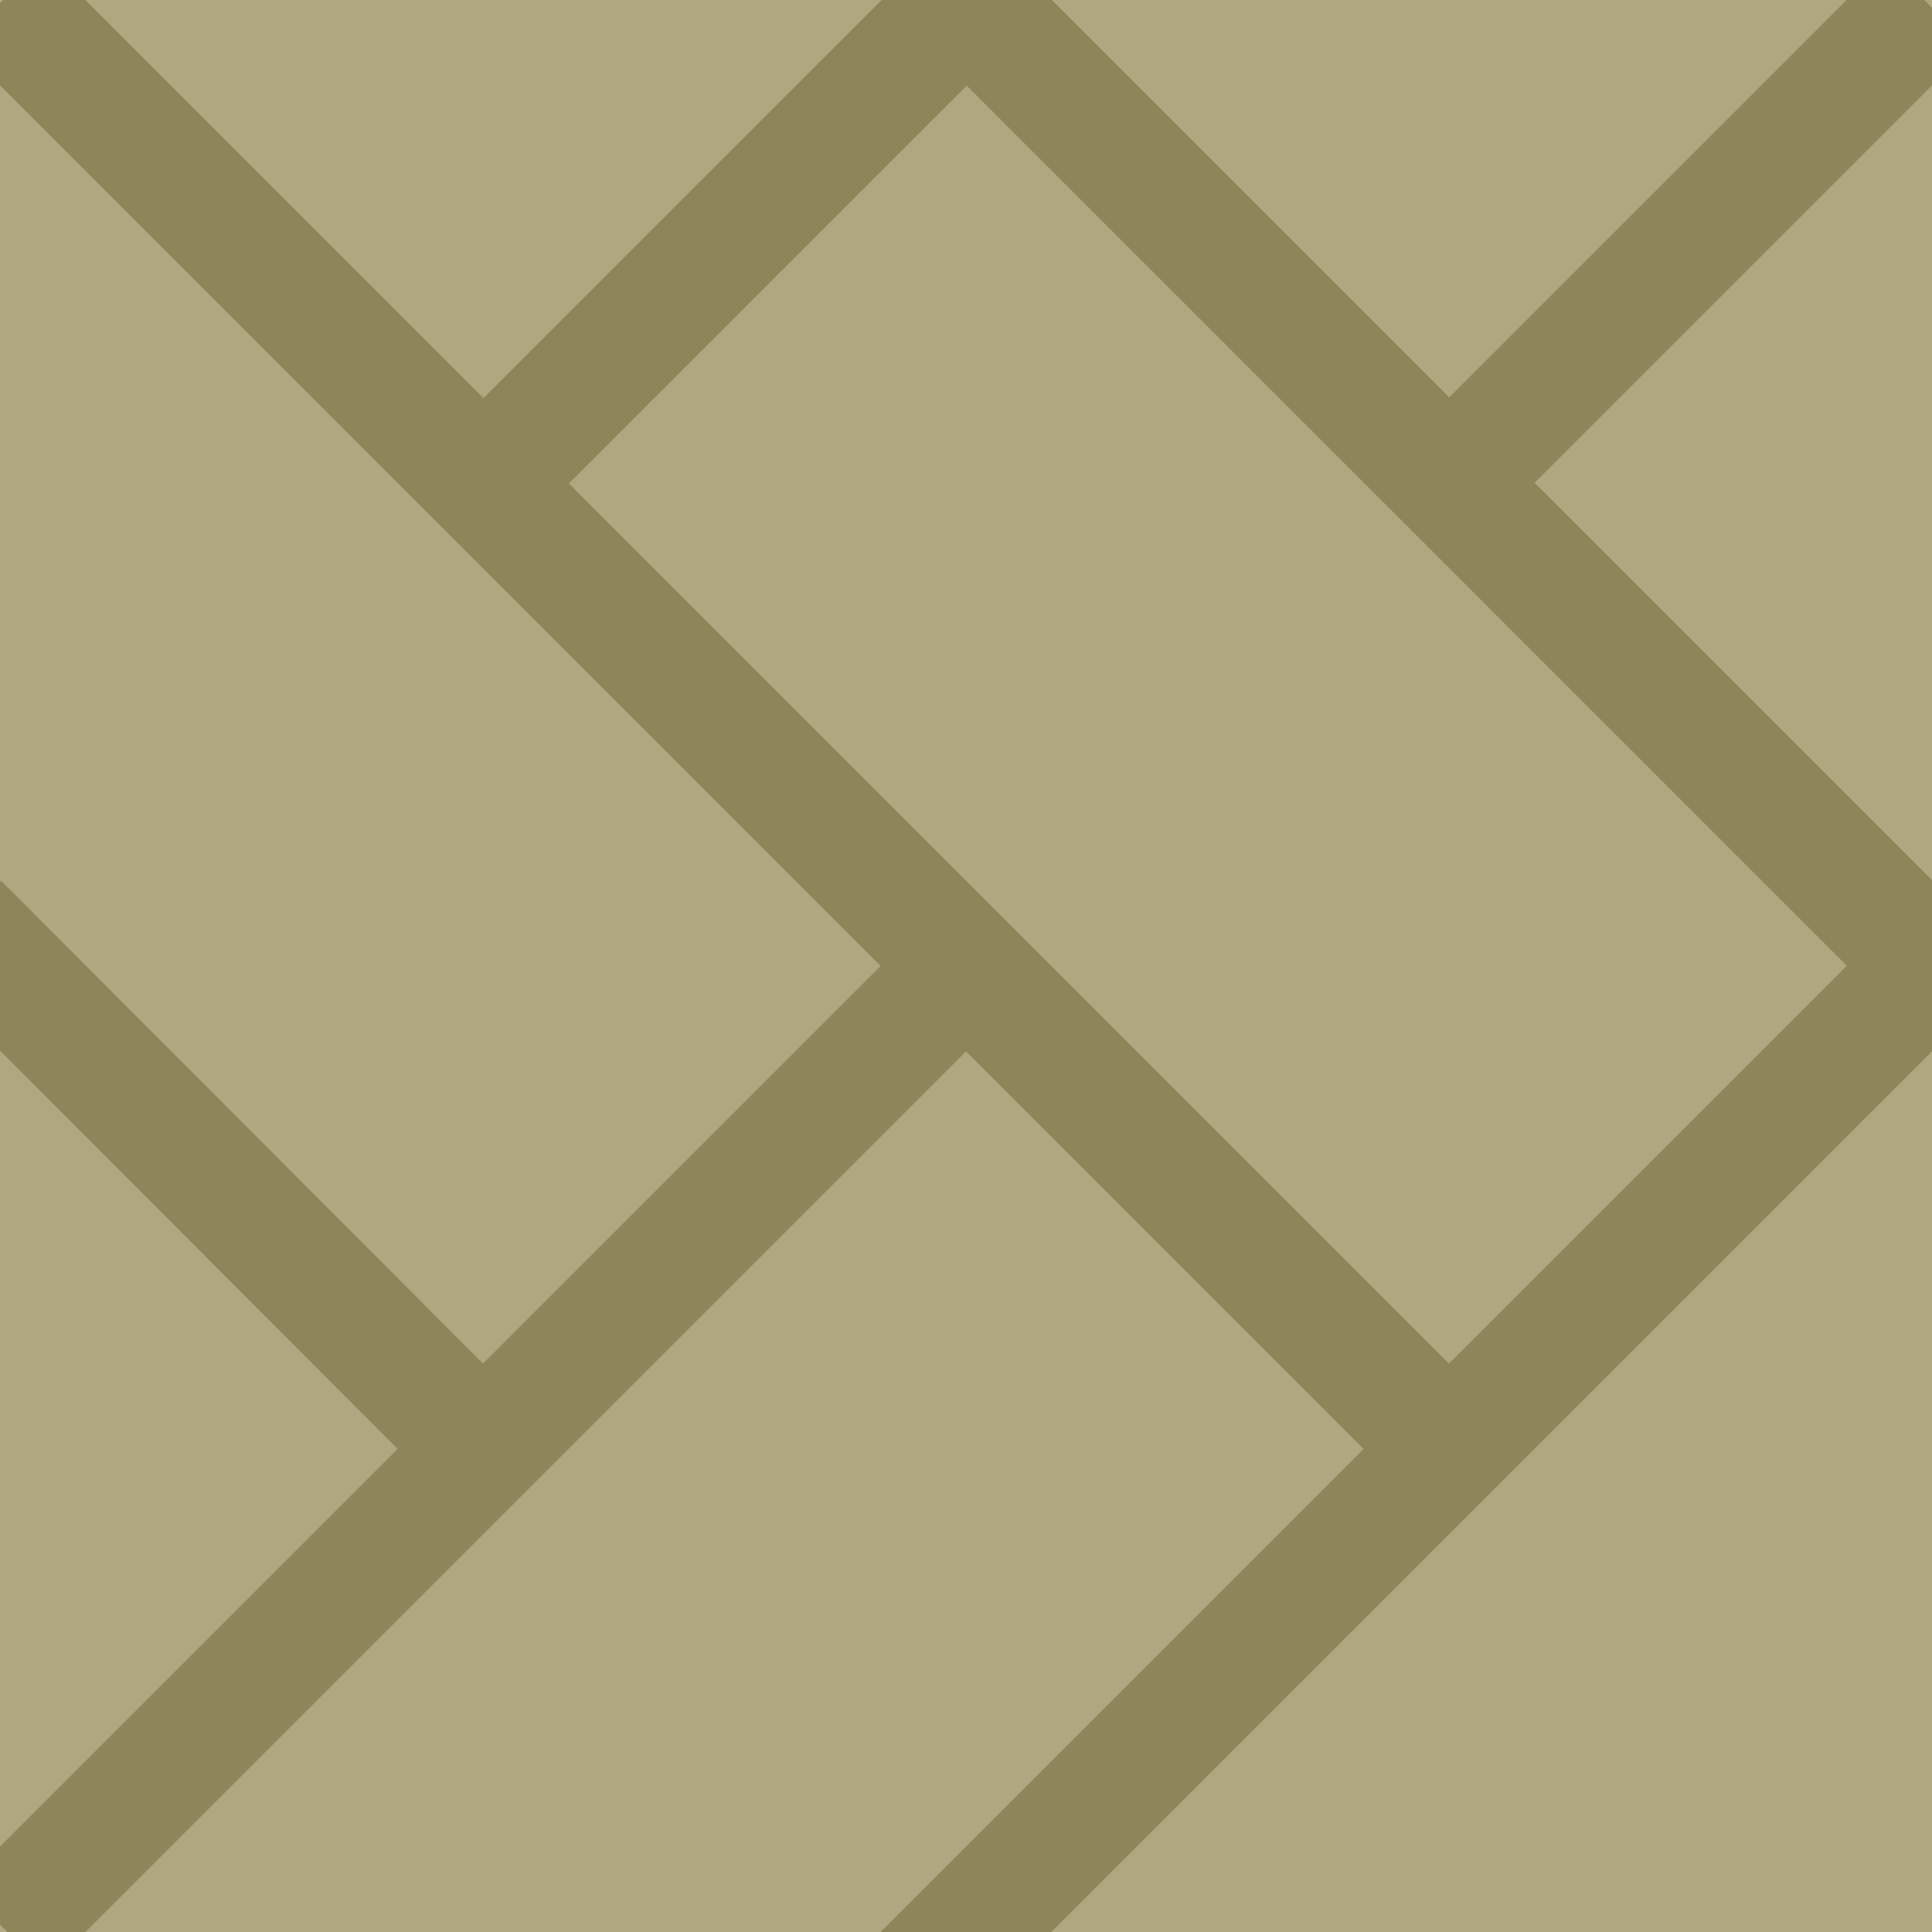
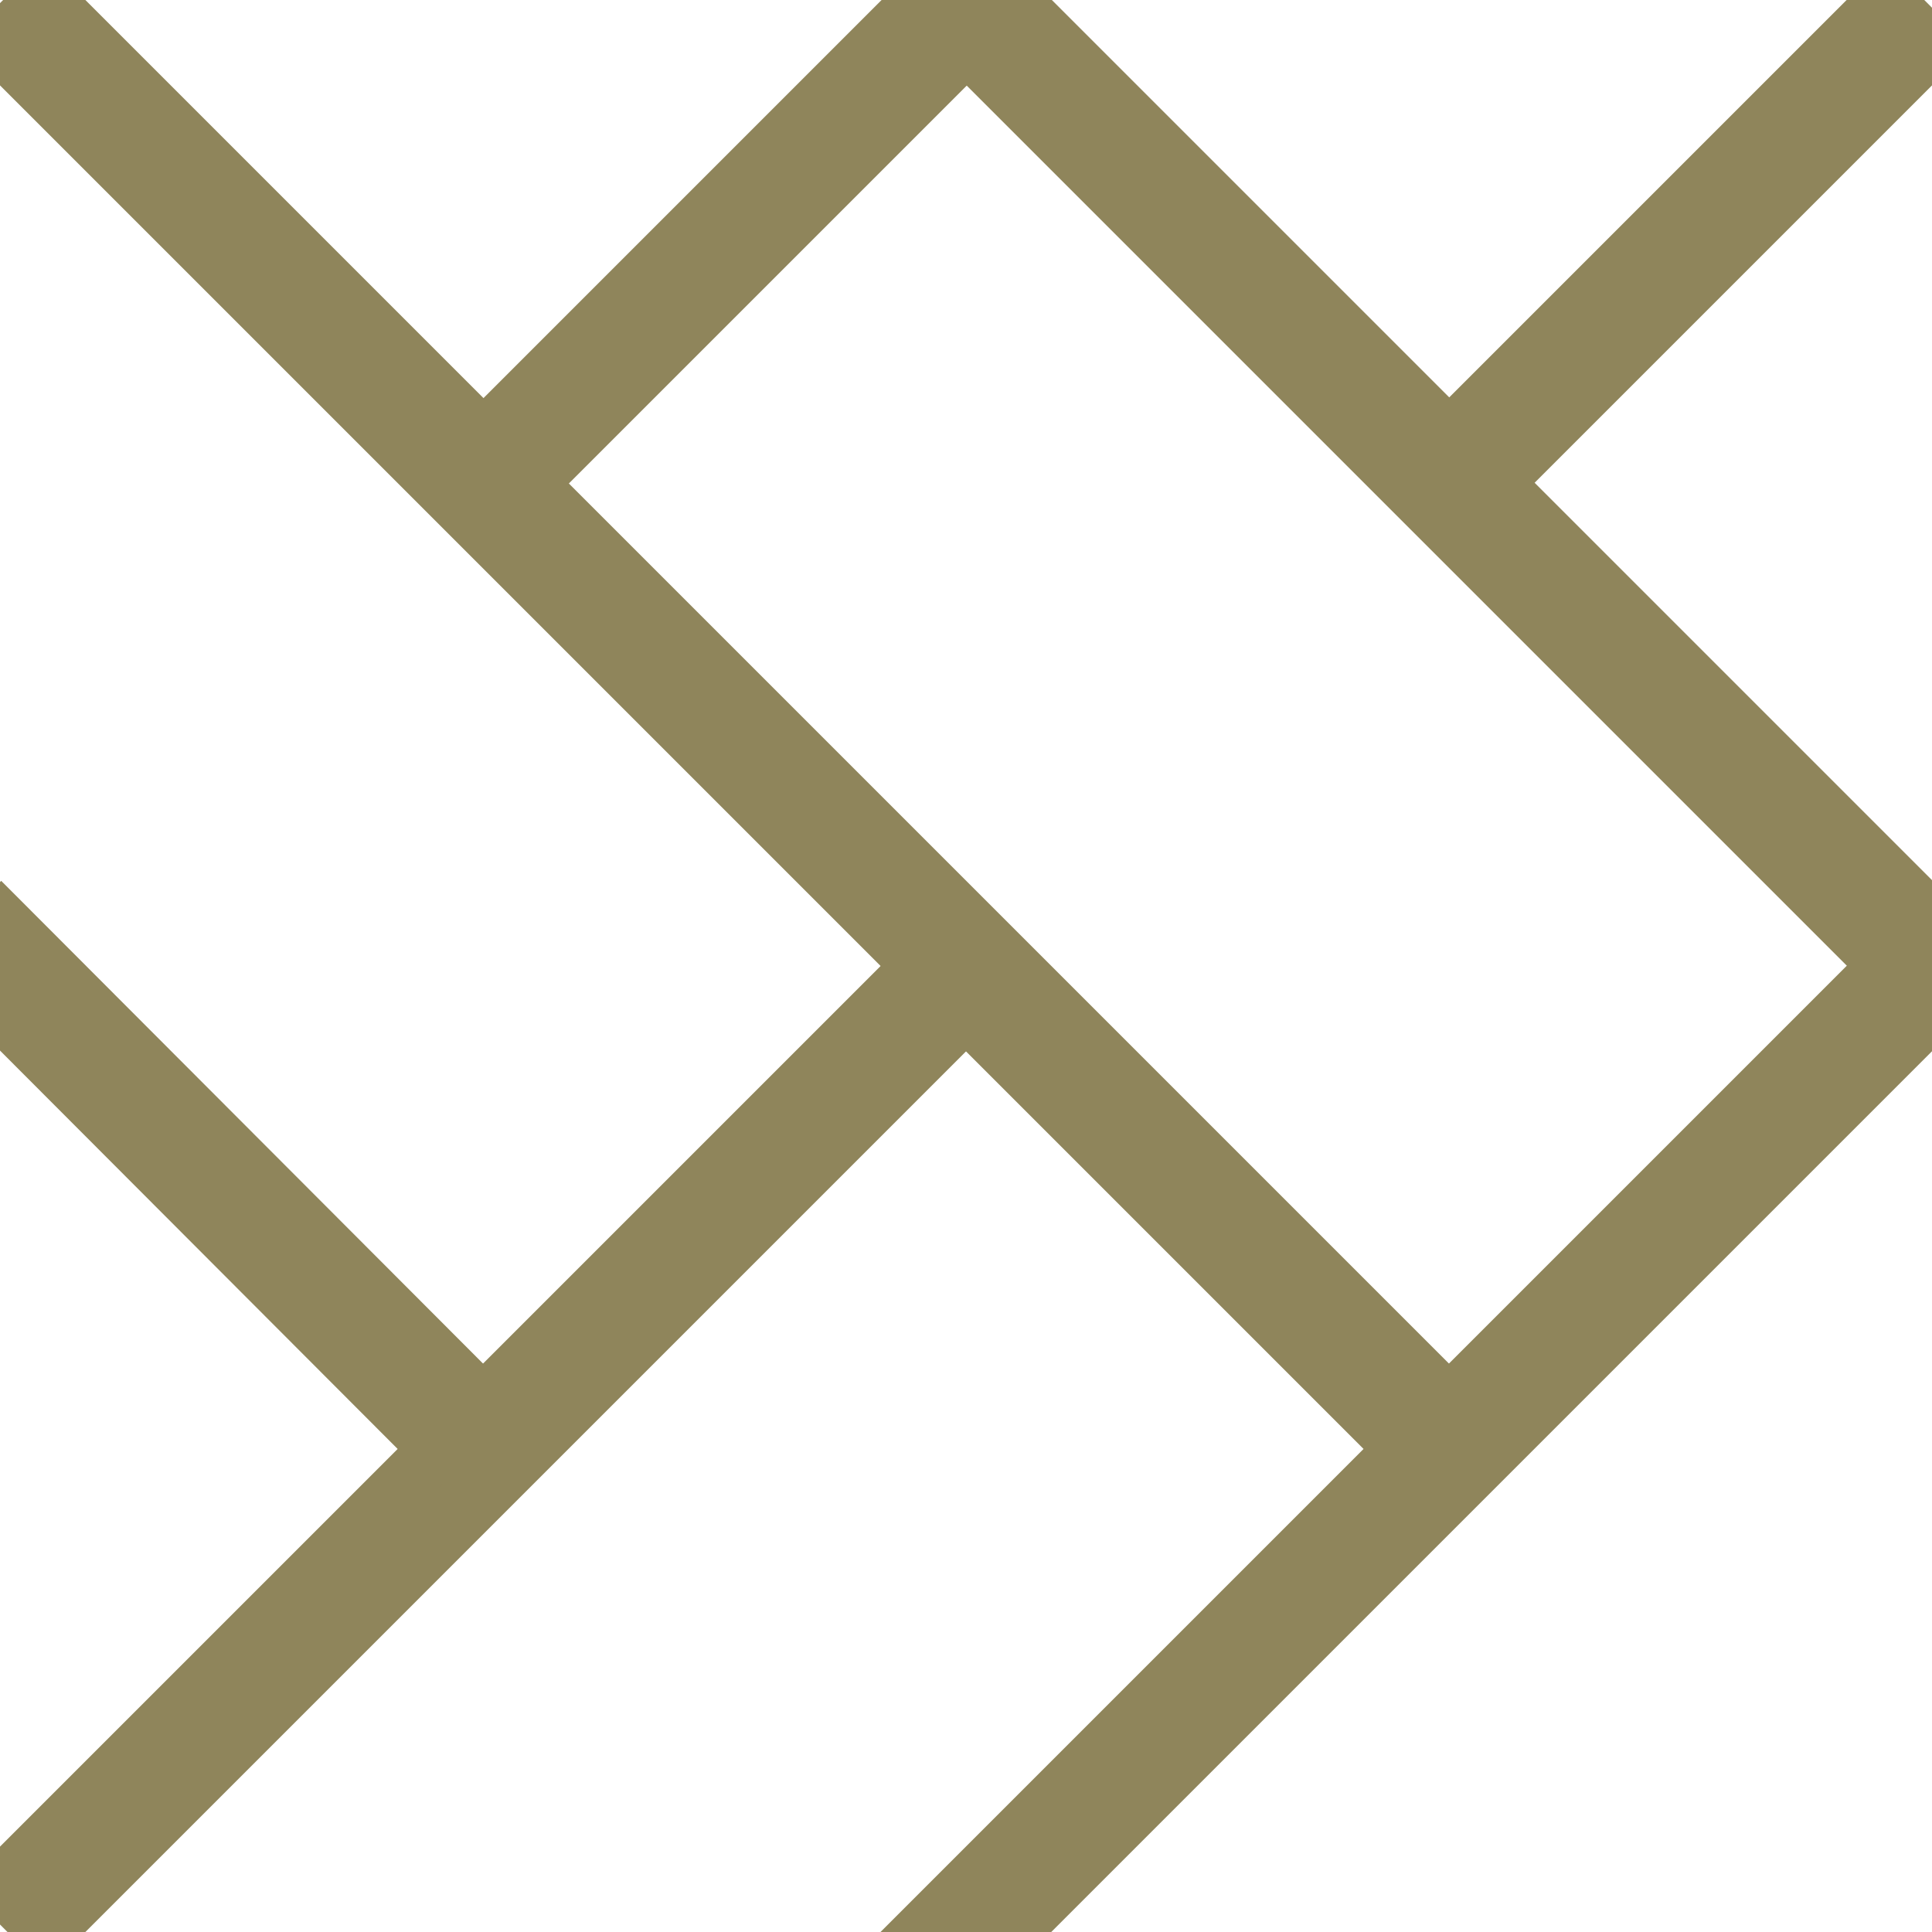
<svg xmlns="http://www.w3.org/2000/svg" version="1.1" id="Слой_1" x="0px" y="0px" width="16" height="16" viewBox="414.204 291.25 16 16" enable-background="new 414.204 291.25 10 10" xml:space="preserve">
  <defs id="defs15" />
-   <rect style="fill:#b0a781;fill-opacity:1;stroke:none" id="rect3800" width="16.033" height="16" x="414.187" y="291.25" />
  <g id="g3802" style="fill:none;stroke:#8f855b;stroke-opacity:1;fill-opacity:1">
    <path id="path2989" d="m 414.217,291.263 11.987,11.987" style="fill:none;stroke:#8f855b;stroke-width:1px;stroke-linecap:butt;stroke-linejoin:miter;stroke-opacity:1;fill-opacity:1" />
    <path id="path3759" d="m 414.235,307.219 8.001,-8.001 m 3.955,-3.955 3.981,-3.981" style="fill:none;stroke:#8f855b;stroke-width:1px;stroke-linecap:butt;stroke-linejoin:miter;stroke-opacity:1;fill-opacity:1" />
    <path transform="translate(414.204,291.25)" id="path3771" d="M 8,-0.004 16.057,8.053" style="fill:none;stroke:#8f855b;stroke-width:1px;stroke-linecap:butt;stroke-linejoin:miter;stroke-opacity:1;fill-opacity:1" />
    <path transform="translate(414.204,291.25)" id="path3773" d="M 4.025,3.983 8.005,0.003" style="fill:none;stroke:#8f855b;stroke-width:1px;stroke-linecap:butt;stroke-linejoin:miter;stroke-opacity:1;fill-opacity:1" />
    <path transform="translate(414.204,291.25)" id="path3775" d="M -0.344,7.648 3.978,11.978" style="fill:none;stroke:#8f855b;stroke-width:1px;stroke-linecap:butt;stroke-linejoin:miter;stroke-opacity:1;fill-opacity:1" />
    <path transform="translate(414.204,291.25)" id="path3777" d="M 7.637,16.362 16.042,7.957" style="fill:none;stroke:#8f855b;stroke-width:1px;stroke-linecap:butt;stroke-linejoin:miter;stroke-opacity:1;fill-opacity:1" />
  </g>
</svg>
